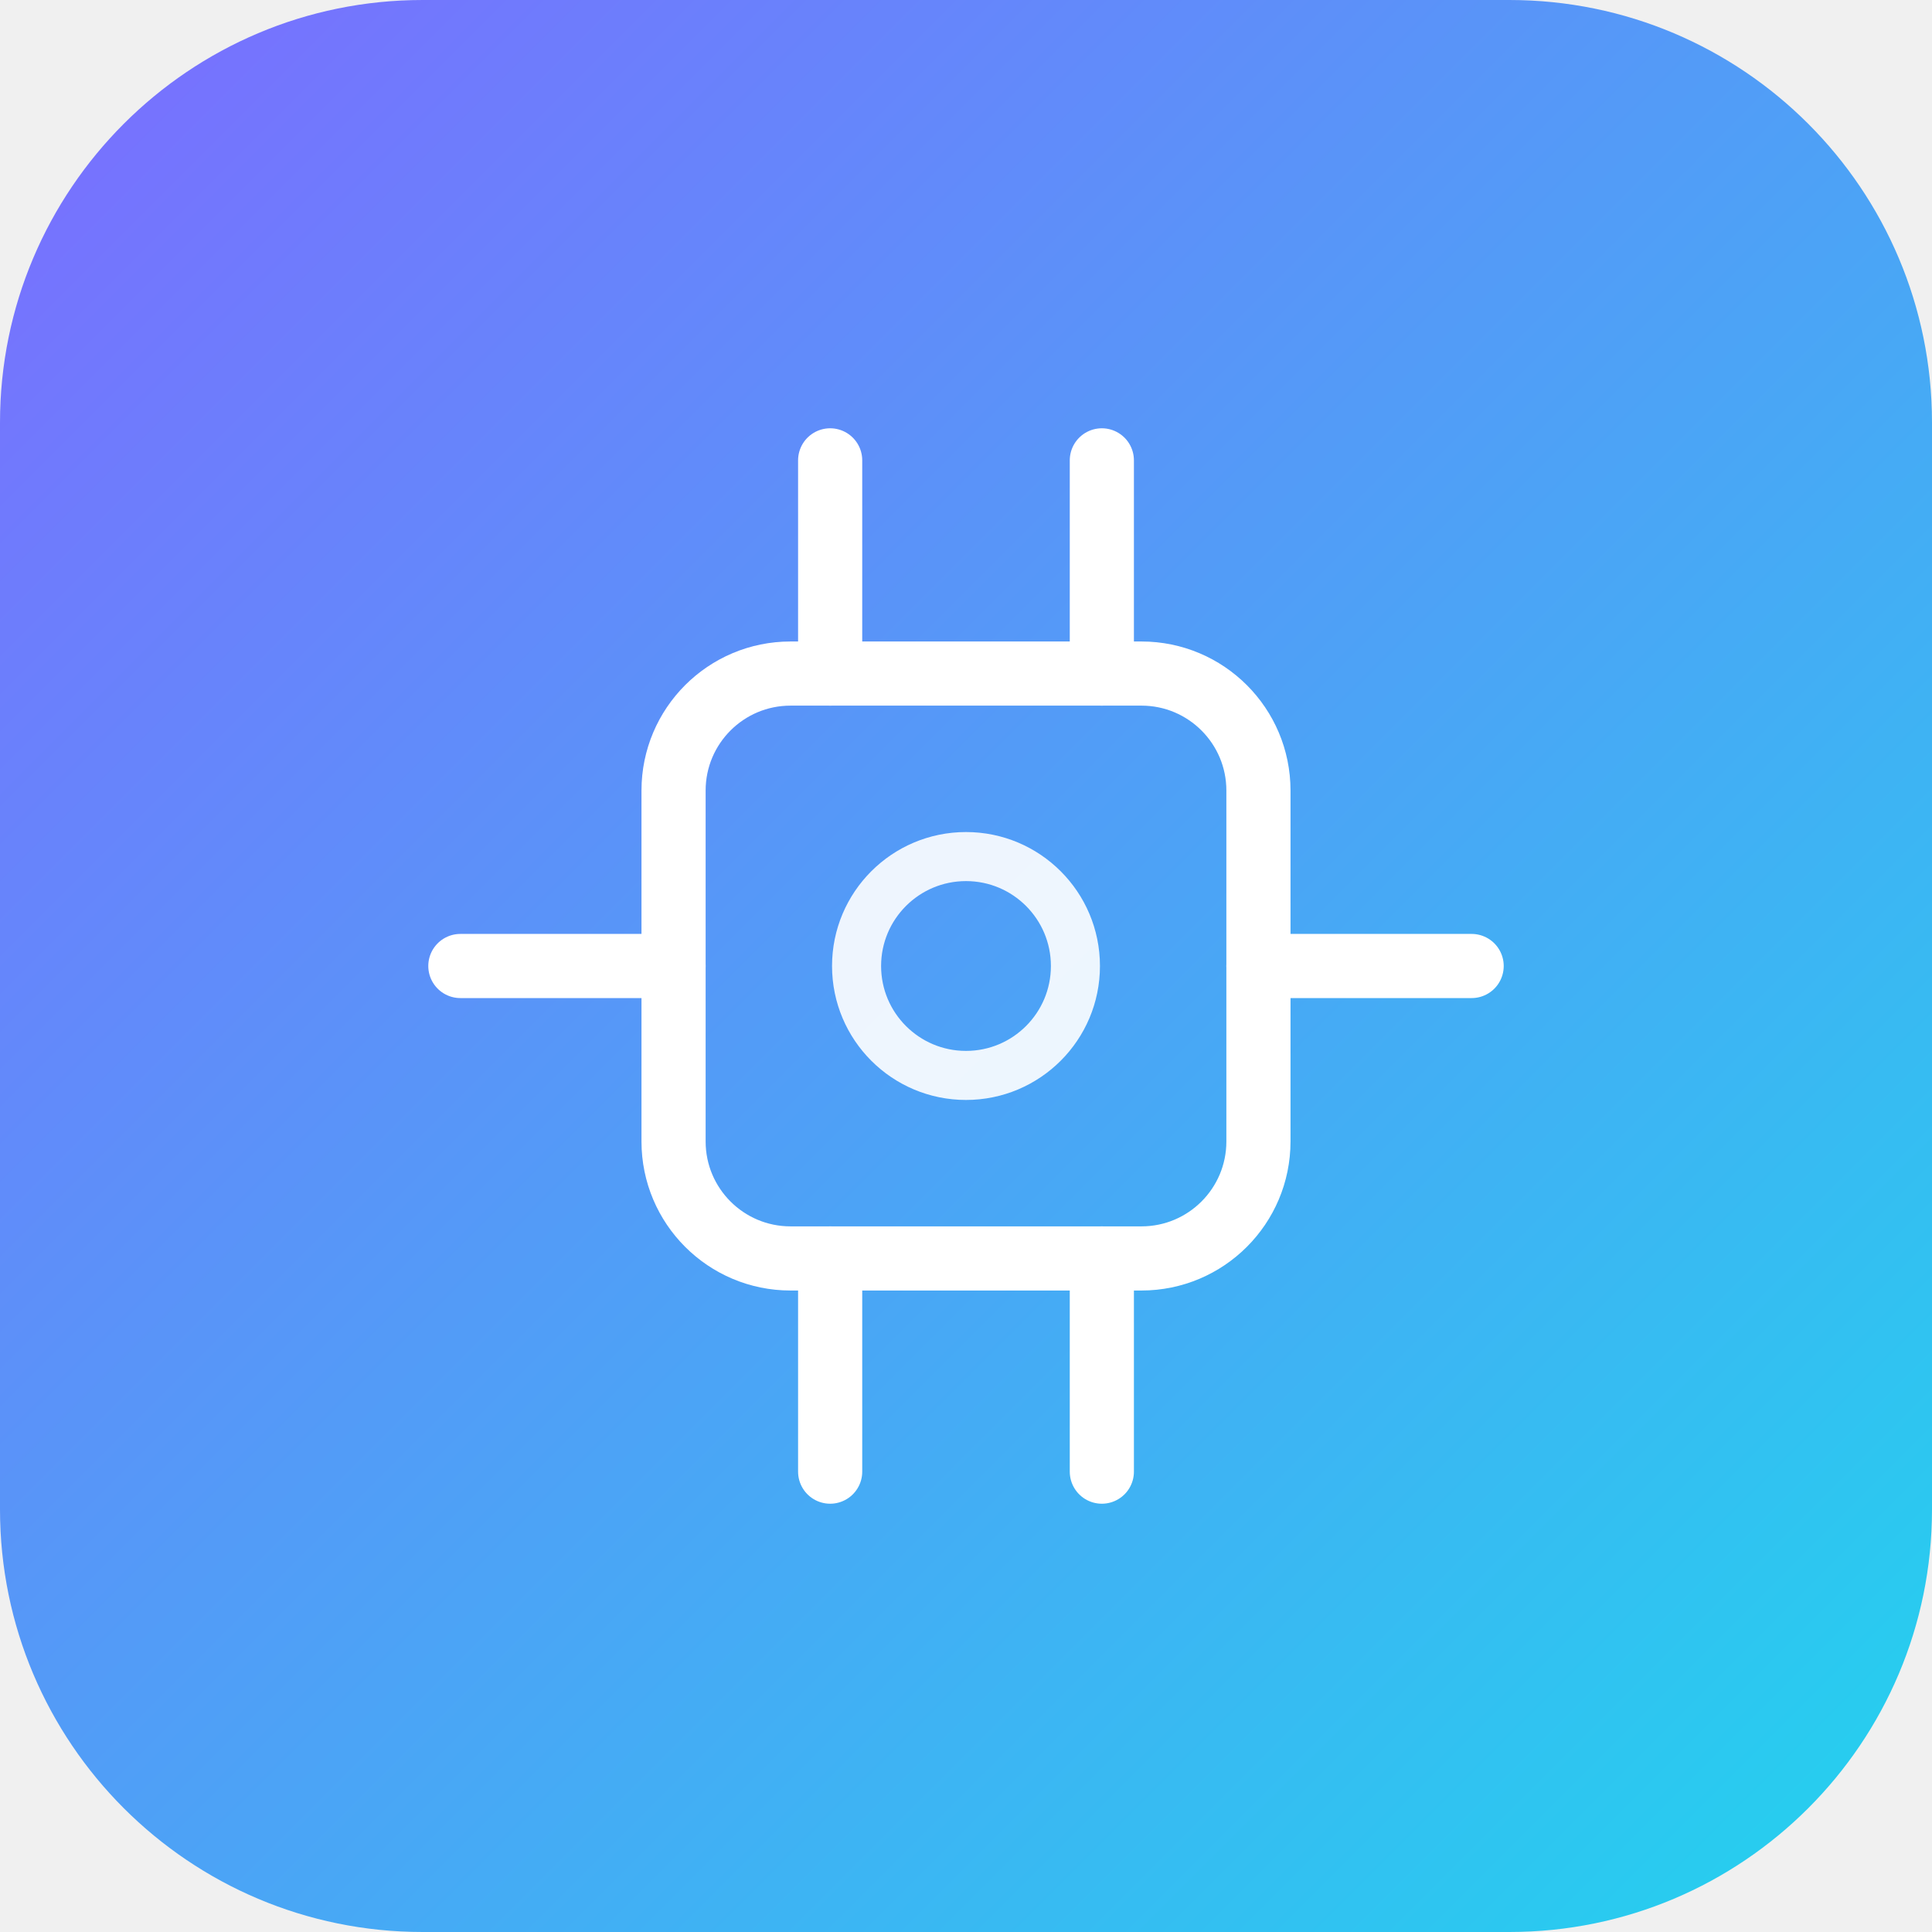
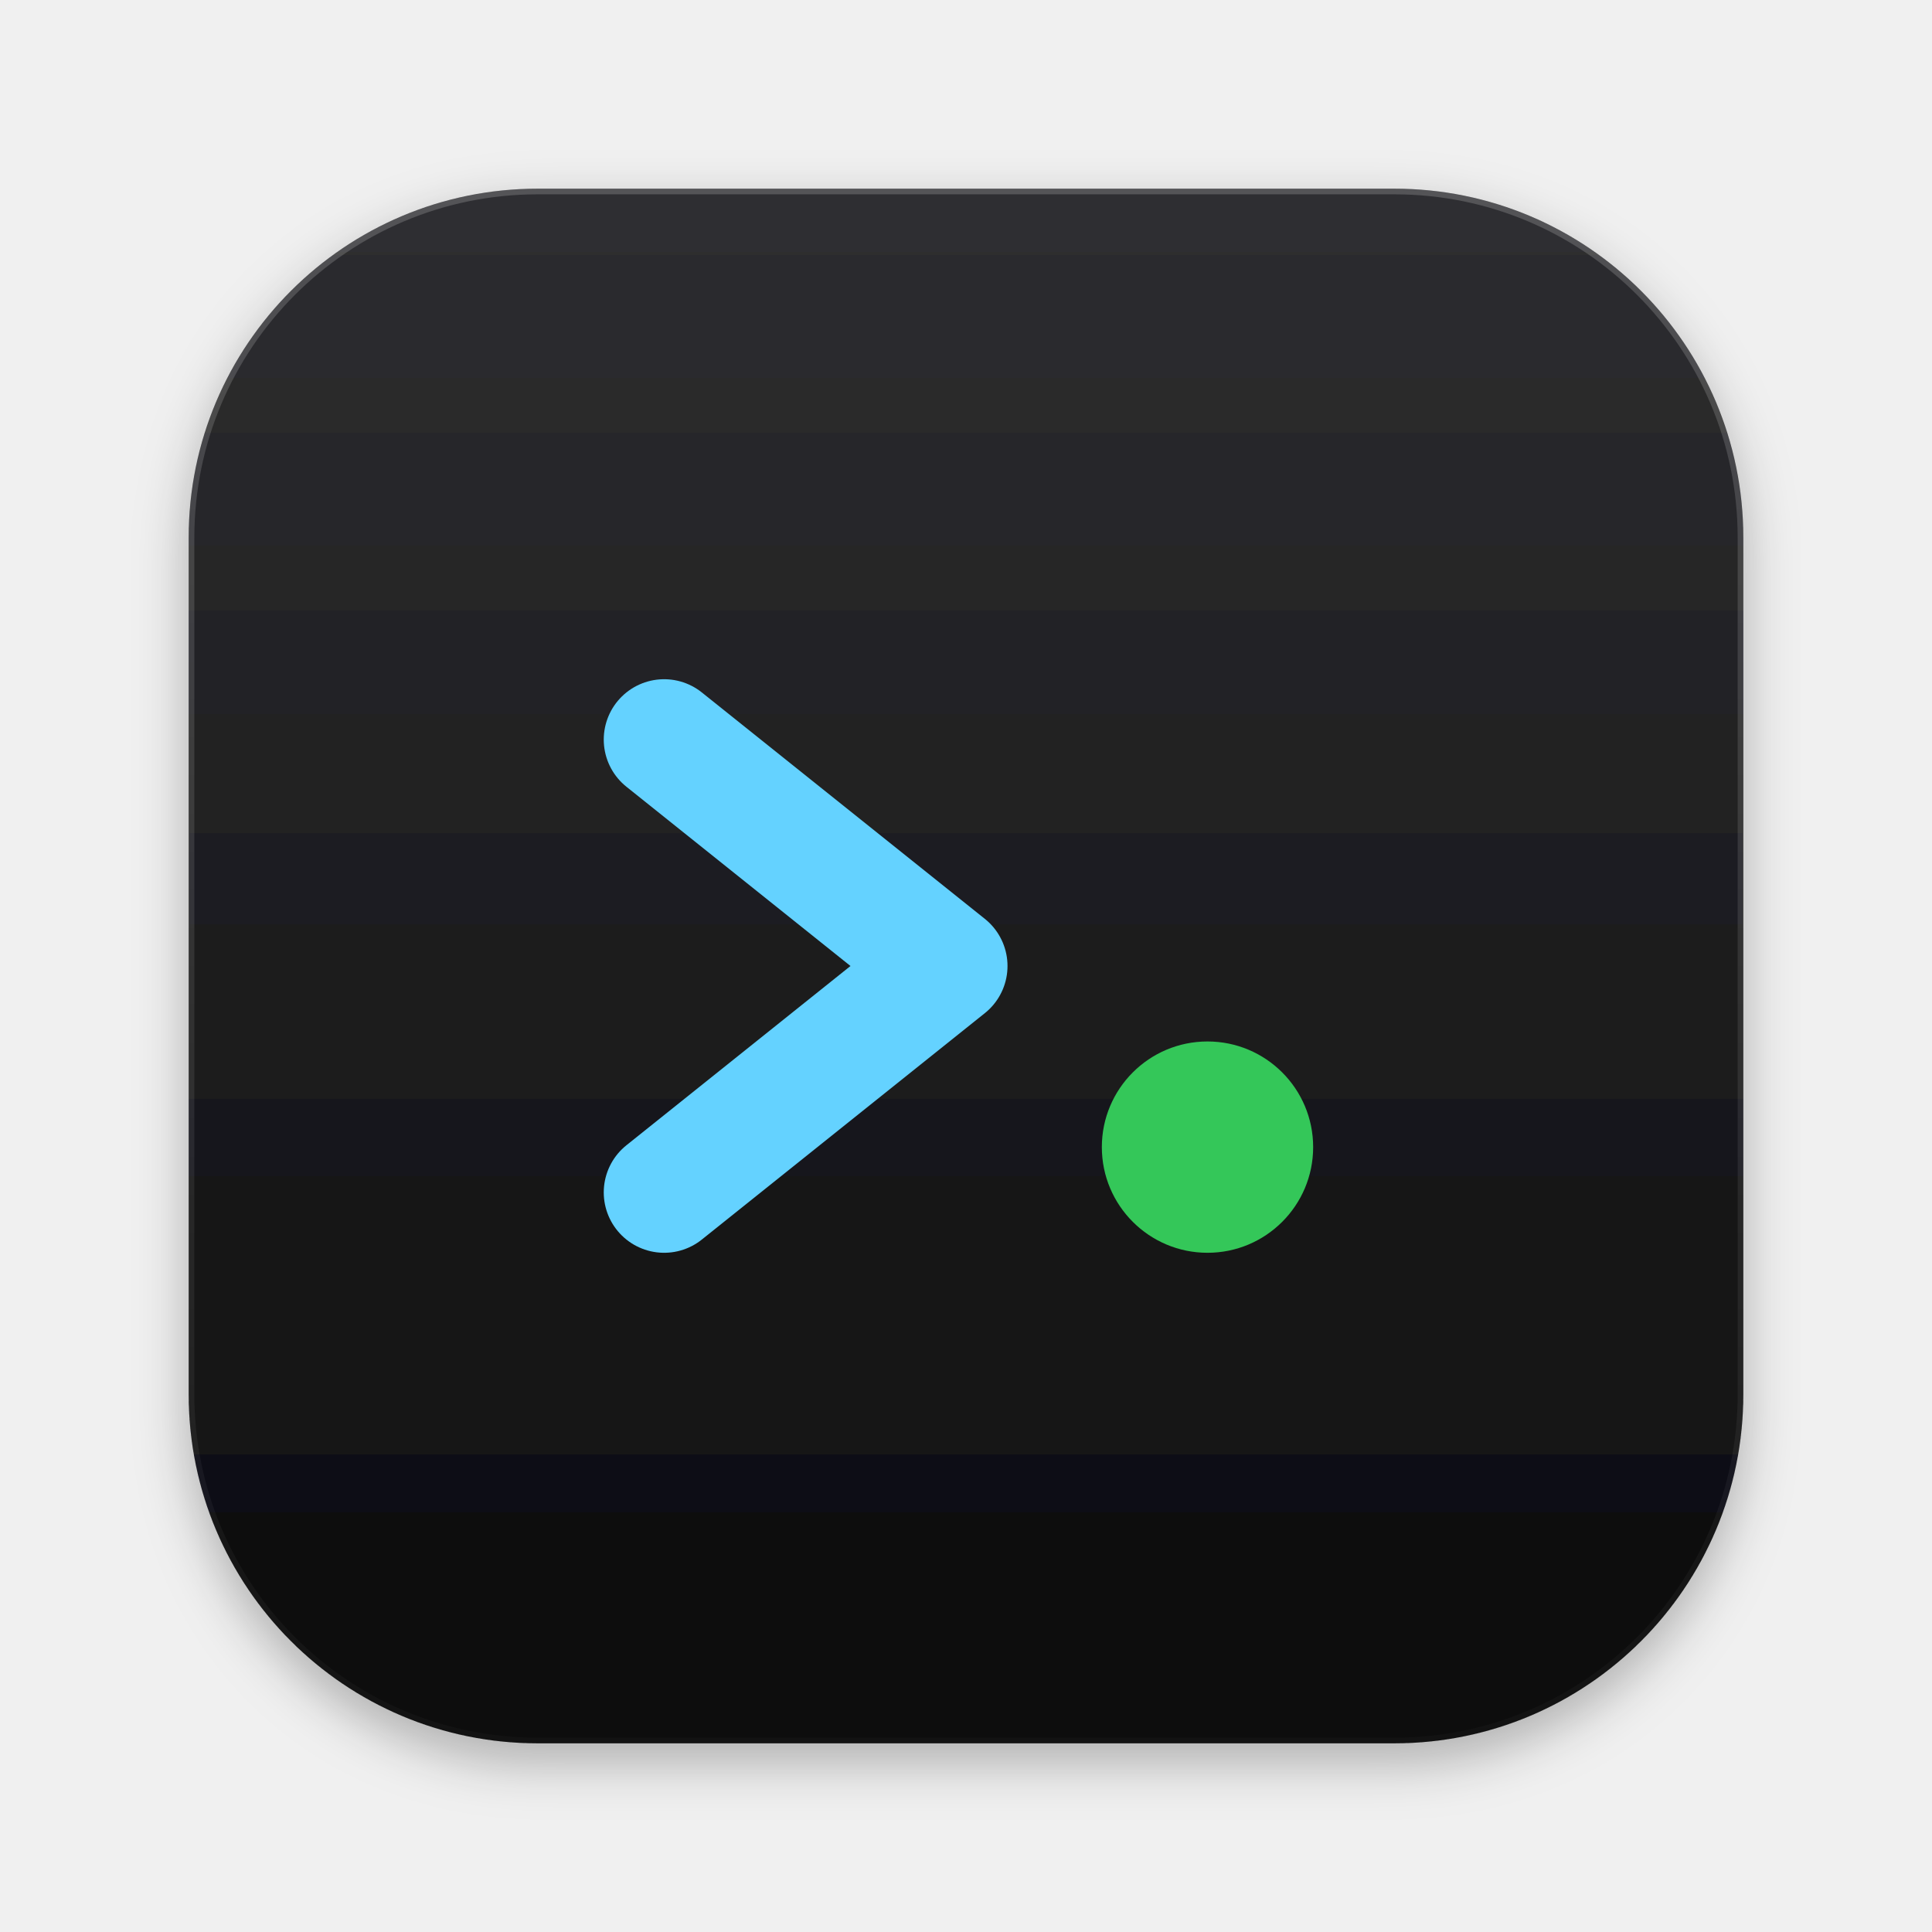
<svg xmlns="http://www.w3.org/2000/svg" viewBox="0 0 1024 1024">
  <defs>
-     <linearGradient id="bg" x1="0" y1="0" x2="1024" y2="1024" gradientUnits="userSpaceOnUse">
-       <stop offset="0" stop-color="#7C6CFF" />
-       <stop offset="1" stop-color="#22D3EE" />
+     <linearGradient id="body" x1="0" y1="100" x2="0" y2="924" gradientUnits="userSpaceOnUse">
+       <stop offset="0" stop-color="#2E2E31" />
+       <stop offset="1" stop-color="#0B0B0C" />
    </linearGradient>
+     <linearGradient id="rim" x1="0" y1="100" x2="0" y2="924" gradientUnits="userSpaceOnUse">
+       <stop offset="0" stop-color="#FFFFFF" stop-opacity="0.18" />
+       <stop offset="1" stop-color="#FFFFFF" stop-opacity="0.02" />
+     </linearGradient>
+     <filter id="drop" x="-10%" y="-10%" width="120%" height="125%">
+       <feDropShadow dx="0" dy="10" stdDeviation="14" flood-color="#000" flood-opacity="0.28" />
+     </filter>
  </defs>
-   <rect x="0" y="0" width="1024" height="1024" rx="224" fill="url(#bg)" />
-   <g transform="translate(512 512)">
-     <rect x="-155" y="-155" width="310" height="310" rx="62" fill="none" stroke="white" stroke-width="34" />
-     <circle cx="0" cy="0" r="58" fill="none" stroke="white" stroke-opacity="0.9" stroke-width="26" />
-     <line x1="-72" y1="-155" x2="-72" y2="-268" stroke="white" stroke-width="34" stroke-linecap="round" />
-     <line x1="72" y1="-155" x2="72" y2="-268" stroke="white" stroke-width="34" stroke-linecap="round" />
-     <line x1="-72" y1="155" x2="-72" y2="268" stroke="white" stroke-width="34" stroke-linecap="round" />
-     <line x1="72" y1="155" x2="72" y2="268" stroke="white" stroke-width="34" stroke-linecap="round" />
-     <line x1="-155" y1="0" x2="-268" y2="0" stroke="white" stroke-width="34" stroke-linecap="round" />
-     <line x1="155" y1="0" x2="268" y2="0" stroke="white" stroke-width="34" stroke-linecap="round" />
-   </g>
+   <rect x="100" y="100" width="824" height="824" rx="185" fill="url(#body)" filter="url(#drop)" />
+   <rect x="101.5" y="101.5" width="821" height="821" rx="183.5" fill="none" stroke="url(#rim)" stroke-width="3" />
+   <path d="M352 392l150 120-150 120" fill="none" stroke="#64D2FF" stroke-width="64" stroke-linecap="round" stroke-linejoin="round" />
+   <circle cx="640" cy="608" r="56" fill="#34C759" />
</svg>
